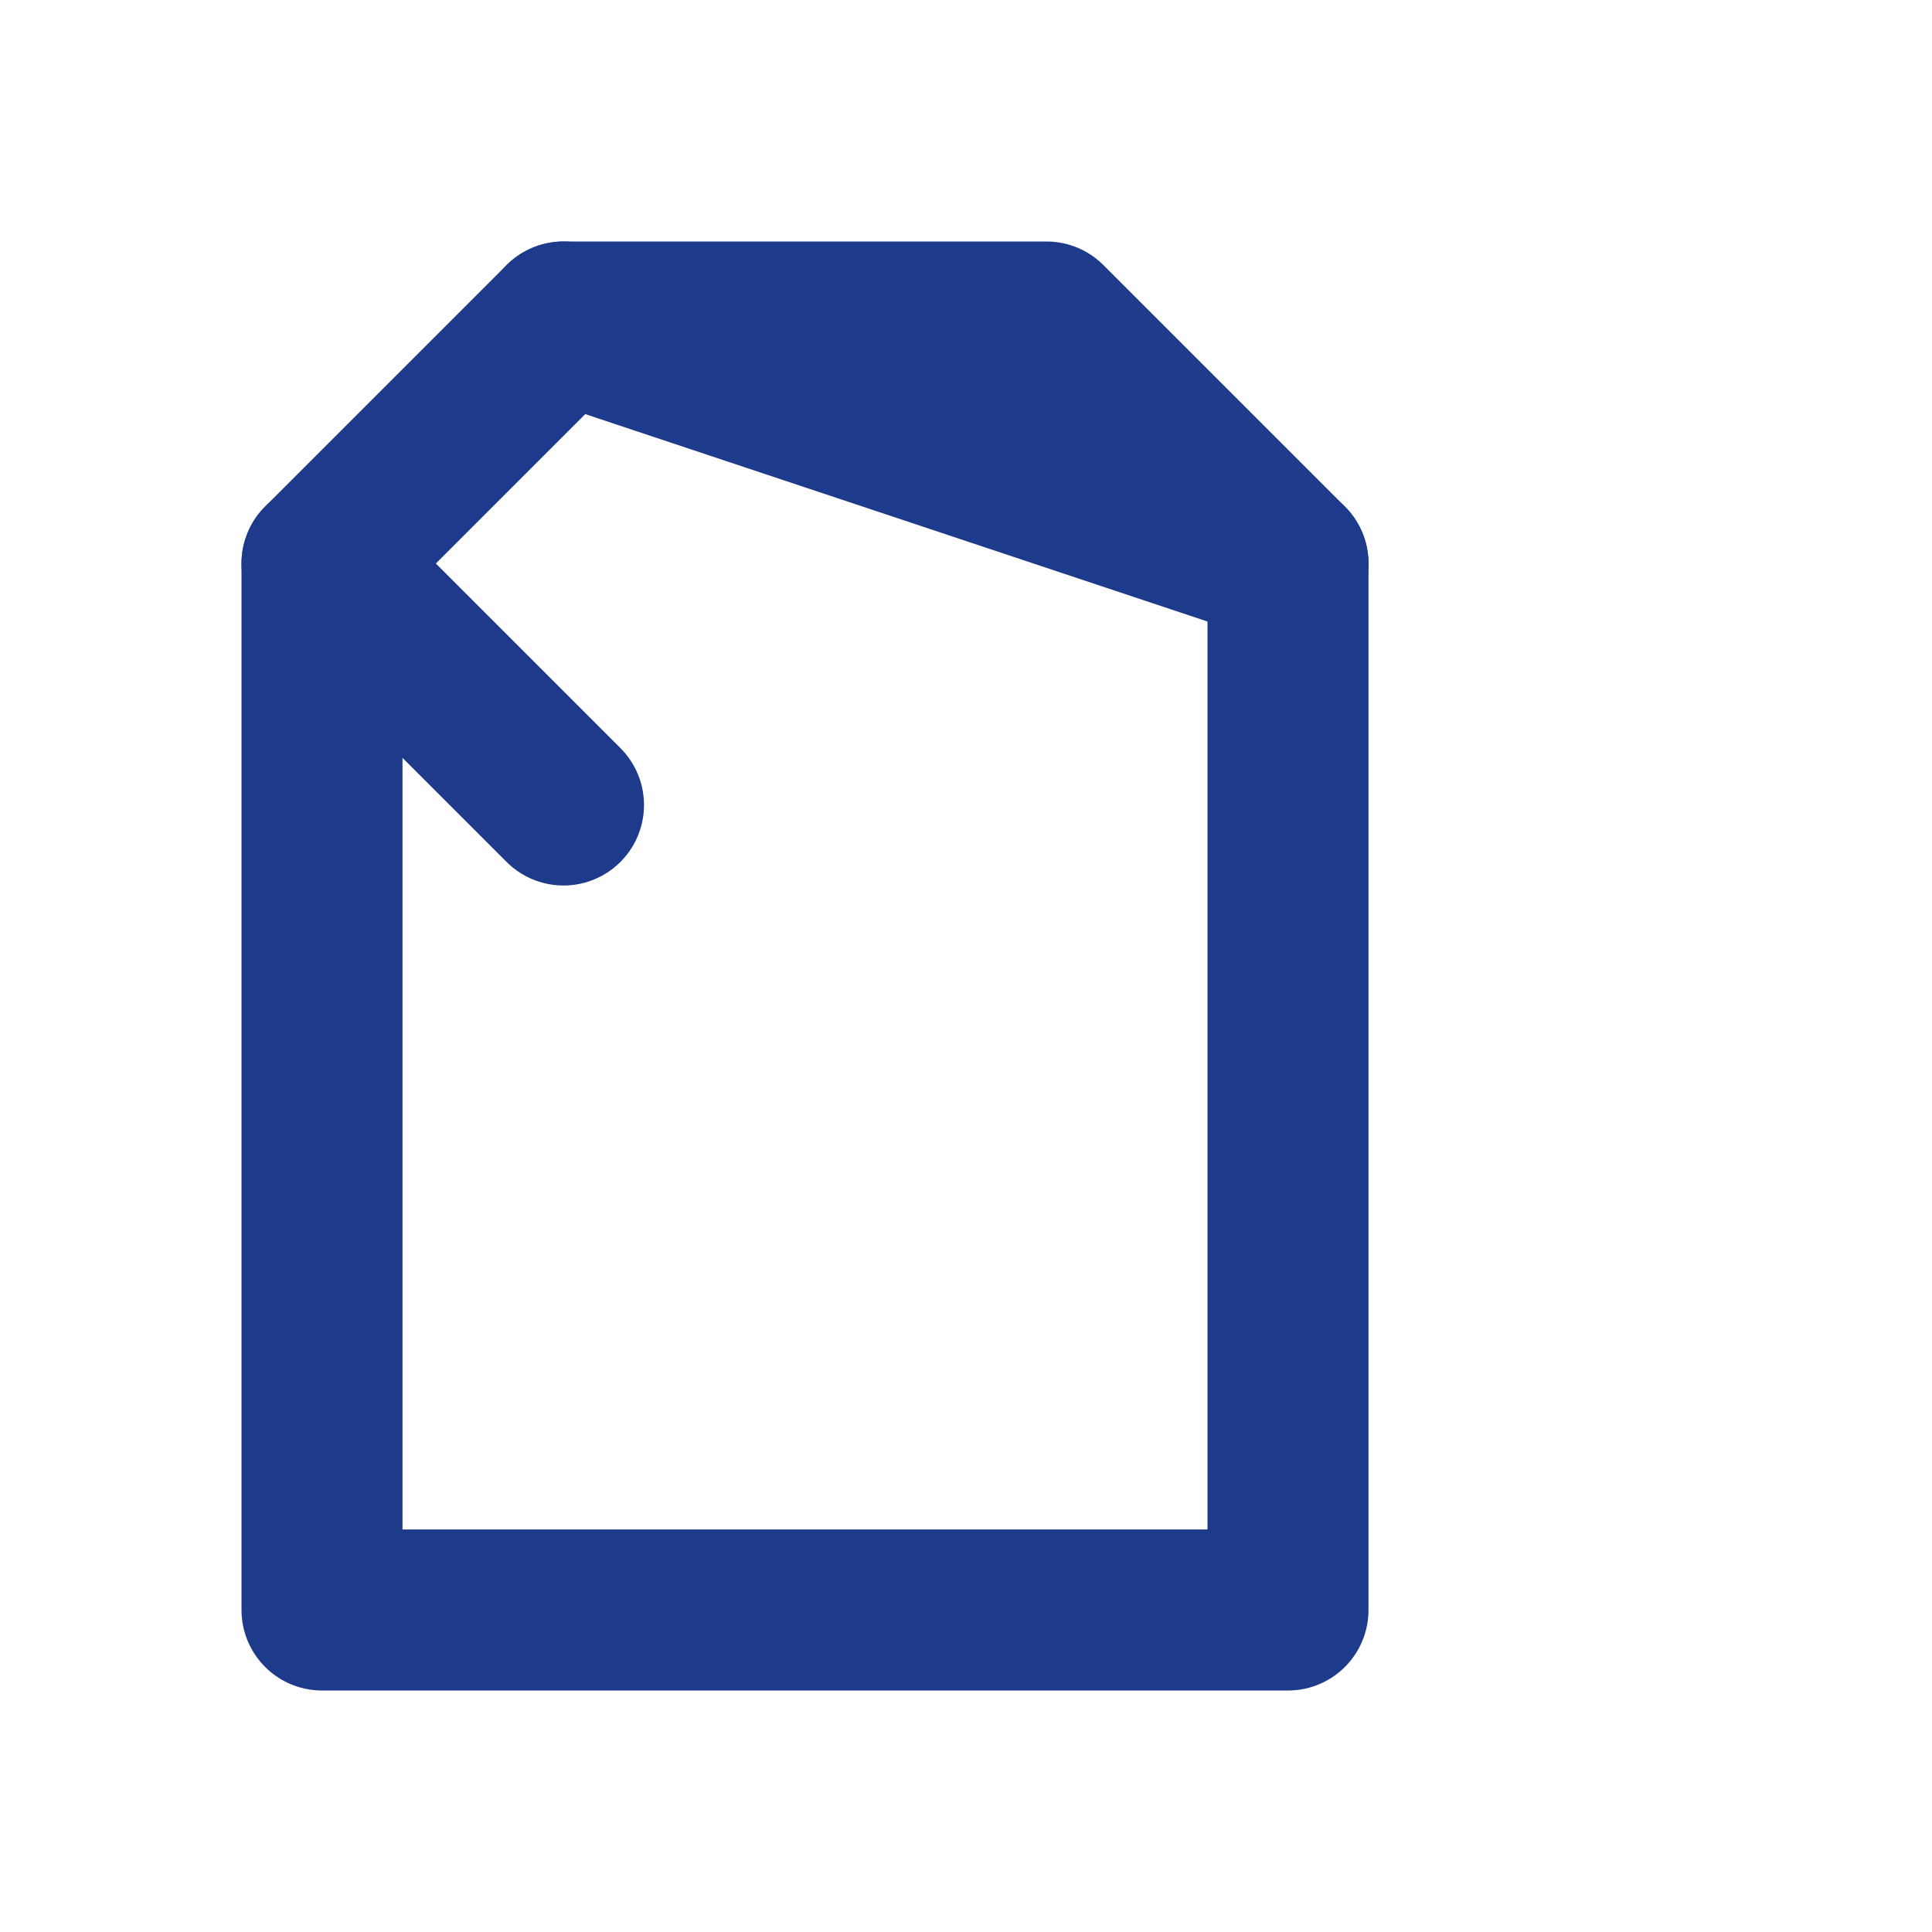
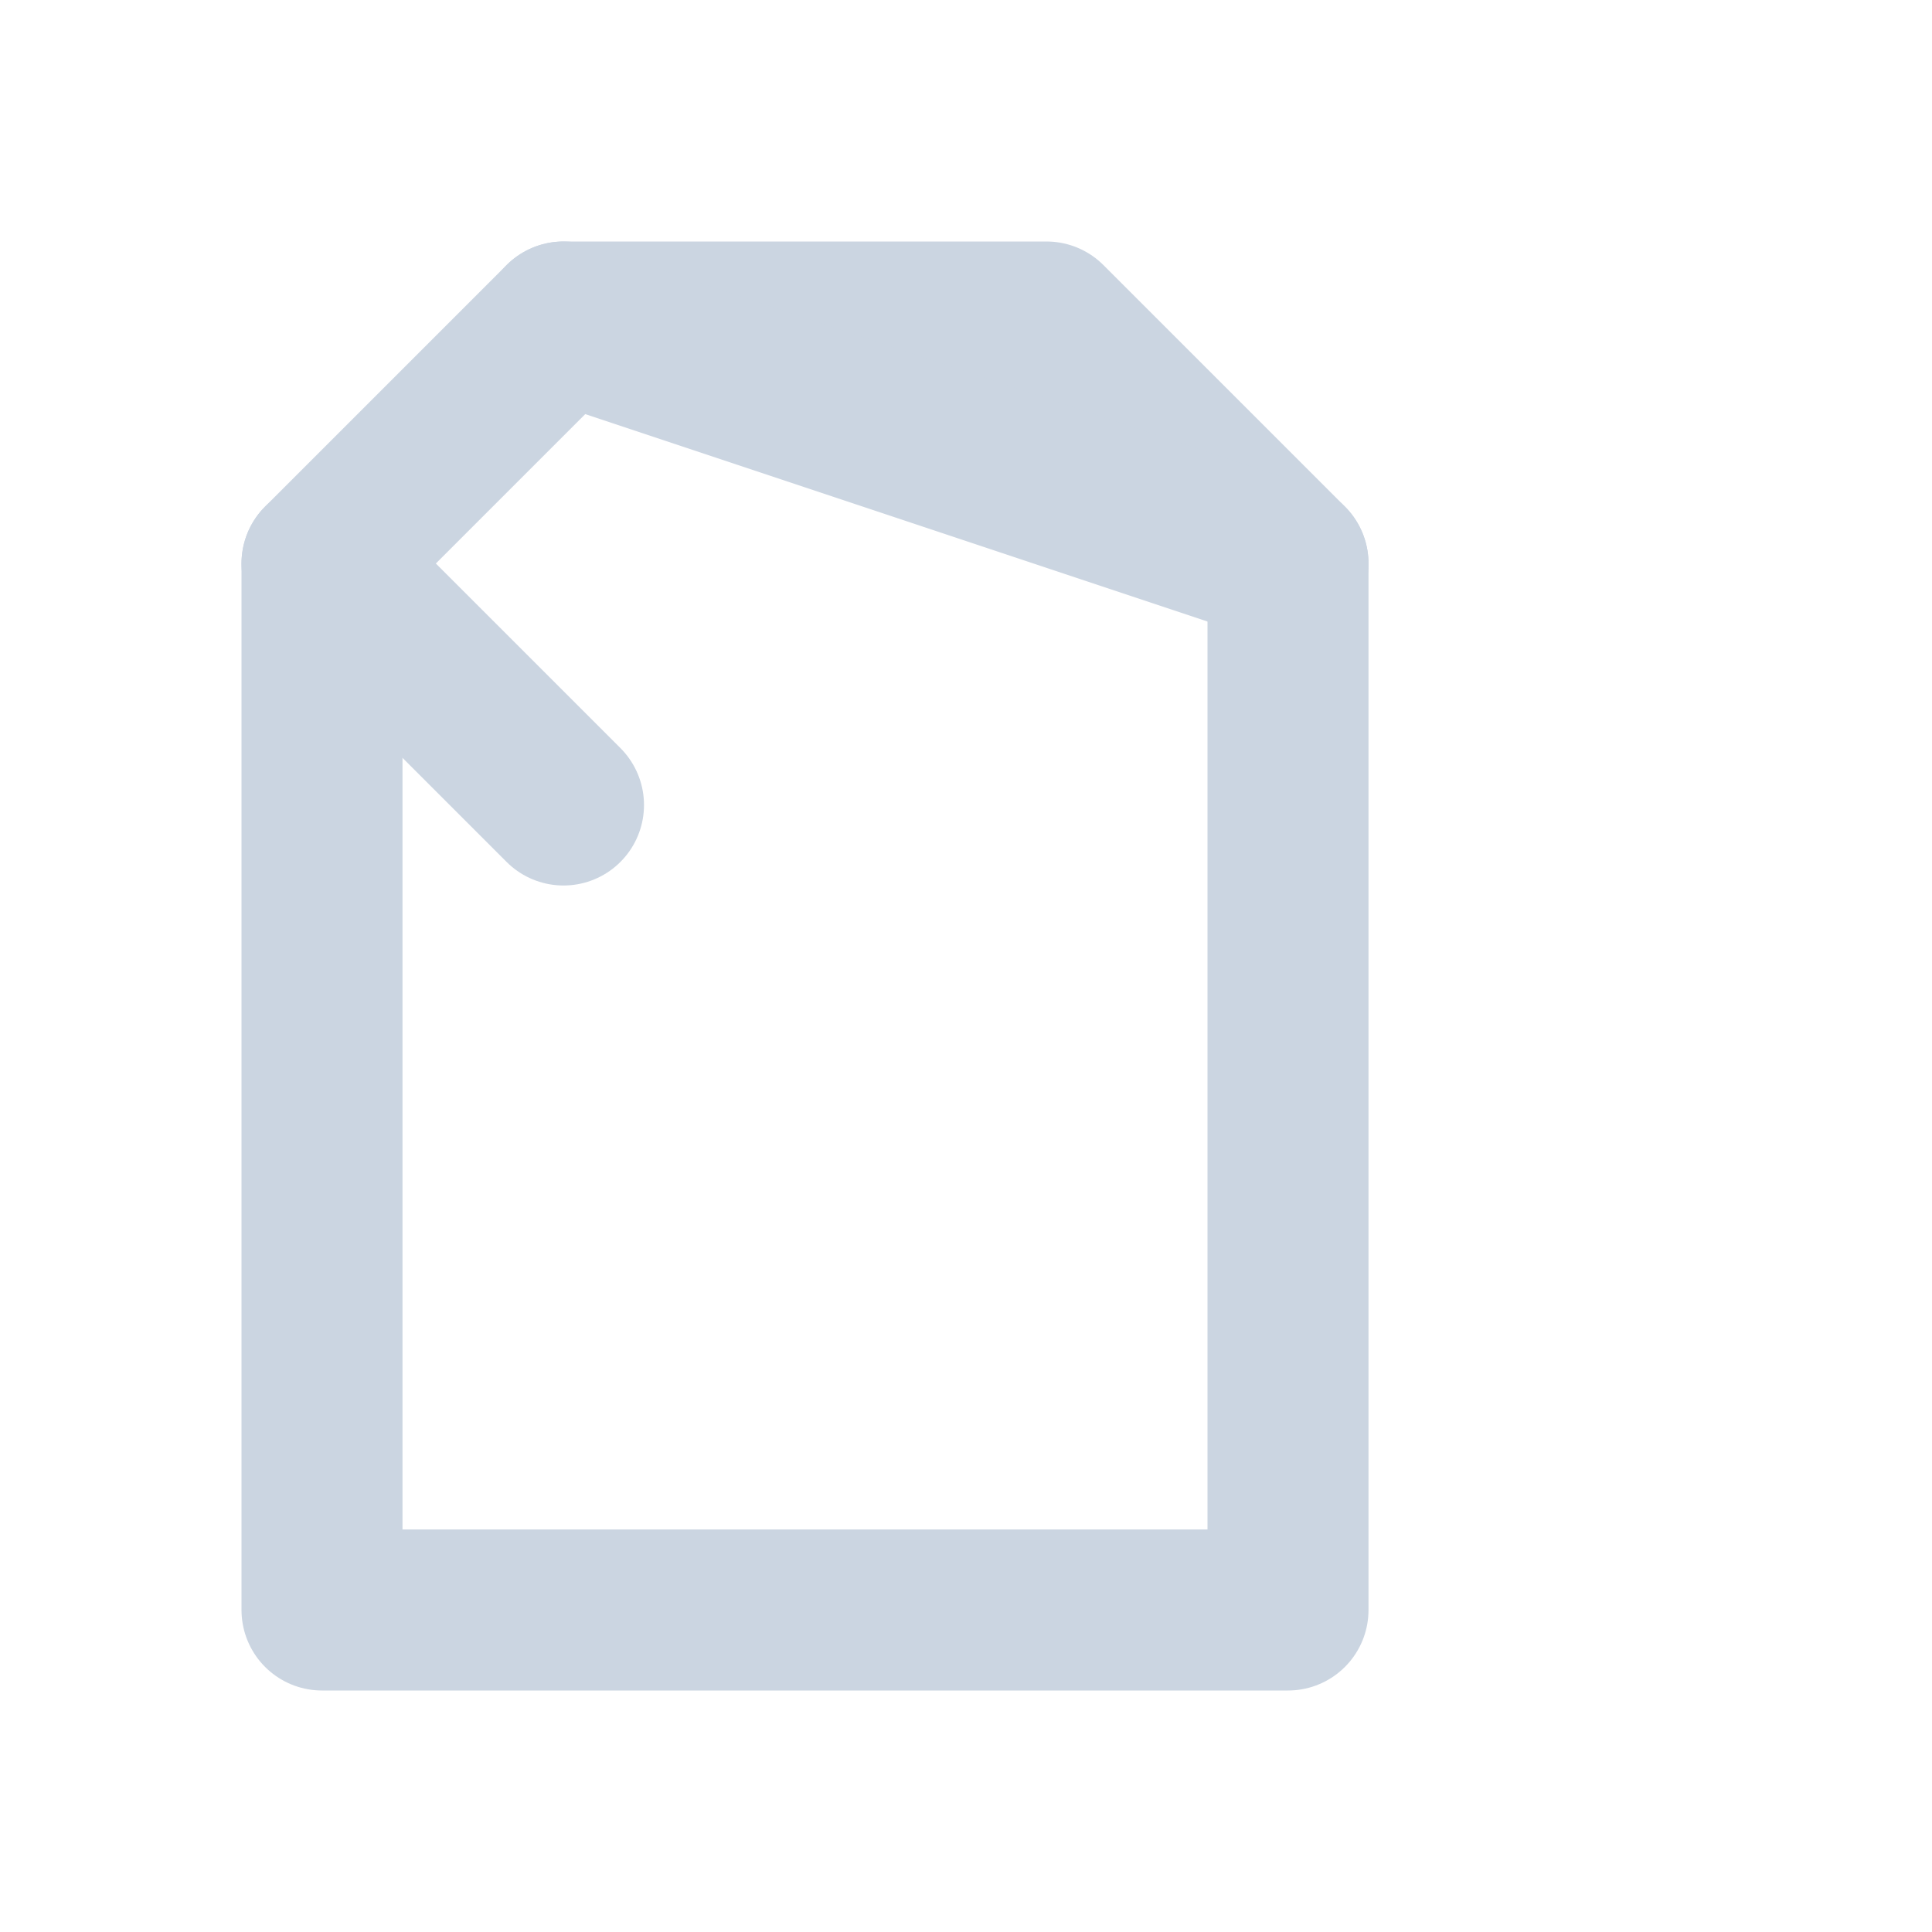
<svg xmlns="http://www.w3.org/2000/svg" viewBox="0 0 24 24">
-   <path d="M 7 4 L 4 7 L 4 20 L 16 20 L 16 7 L 13 4 Z" stroke="#1E3A8A" fill="none" stroke-width="2" stroke-linecap="round" stroke-linejoin="round" />
-   <path d="M 7 4 L 16 7" stroke="#1E3A8A" fill="none" stroke-width="2" stroke-linecap="round" stroke-linejoin="round" />
-   <path d="M 4 7 L 7 10" stroke="#1E3A8A" fill="none" stroke-width="2" stroke-linecap="round" stroke-linejoin="round" />
+   <path d="M 7 4 L 4 7 L 4 20 L 16 20 L 16 7 L 13 4 Z" stroke="#CBD5E1" fill="none" stroke-width="2" stroke-linecap="round" stroke-linejoin="round" />
+   <path d="M 7 4 L 16 7" stroke="#CBD5E1" fill="none" stroke-width="2" stroke-linecap="round" stroke-linejoin="round" />
+   <path d="M 4 7 L 7 10" stroke="#CBD5E1" fill="none" stroke-width="2" stroke-linecap="round" stroke-linejoin="round" />
</svg>
